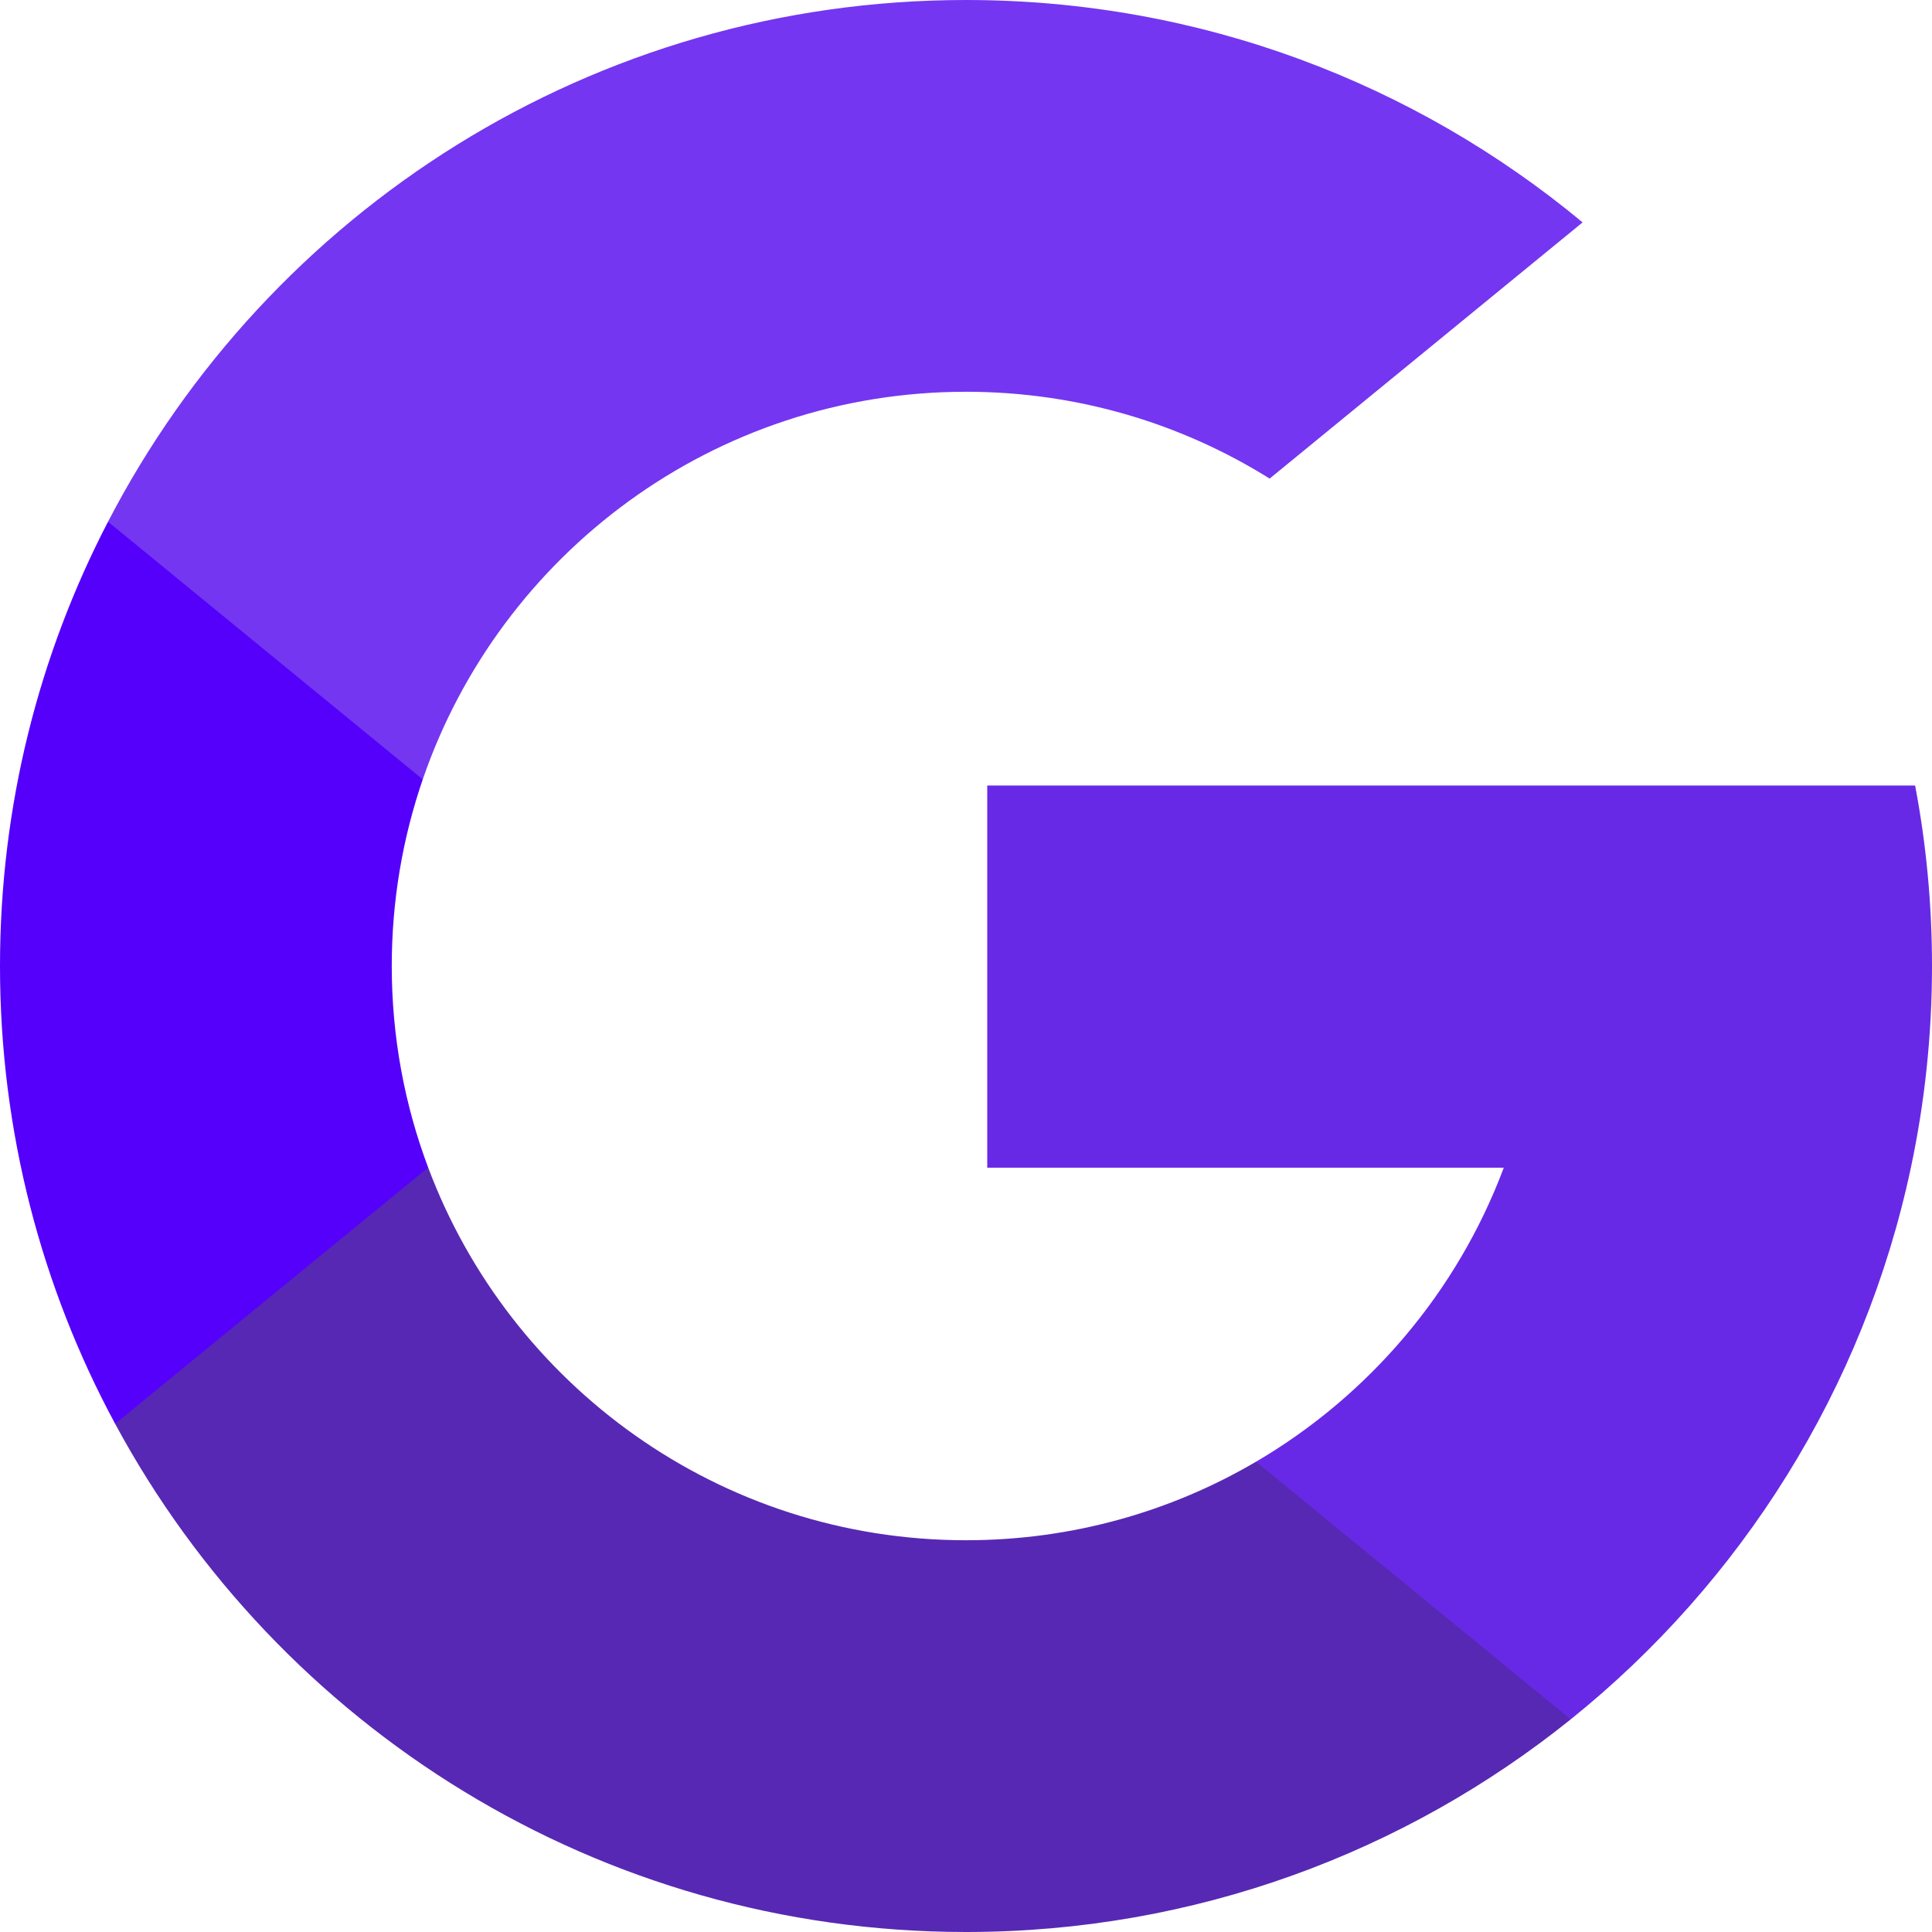
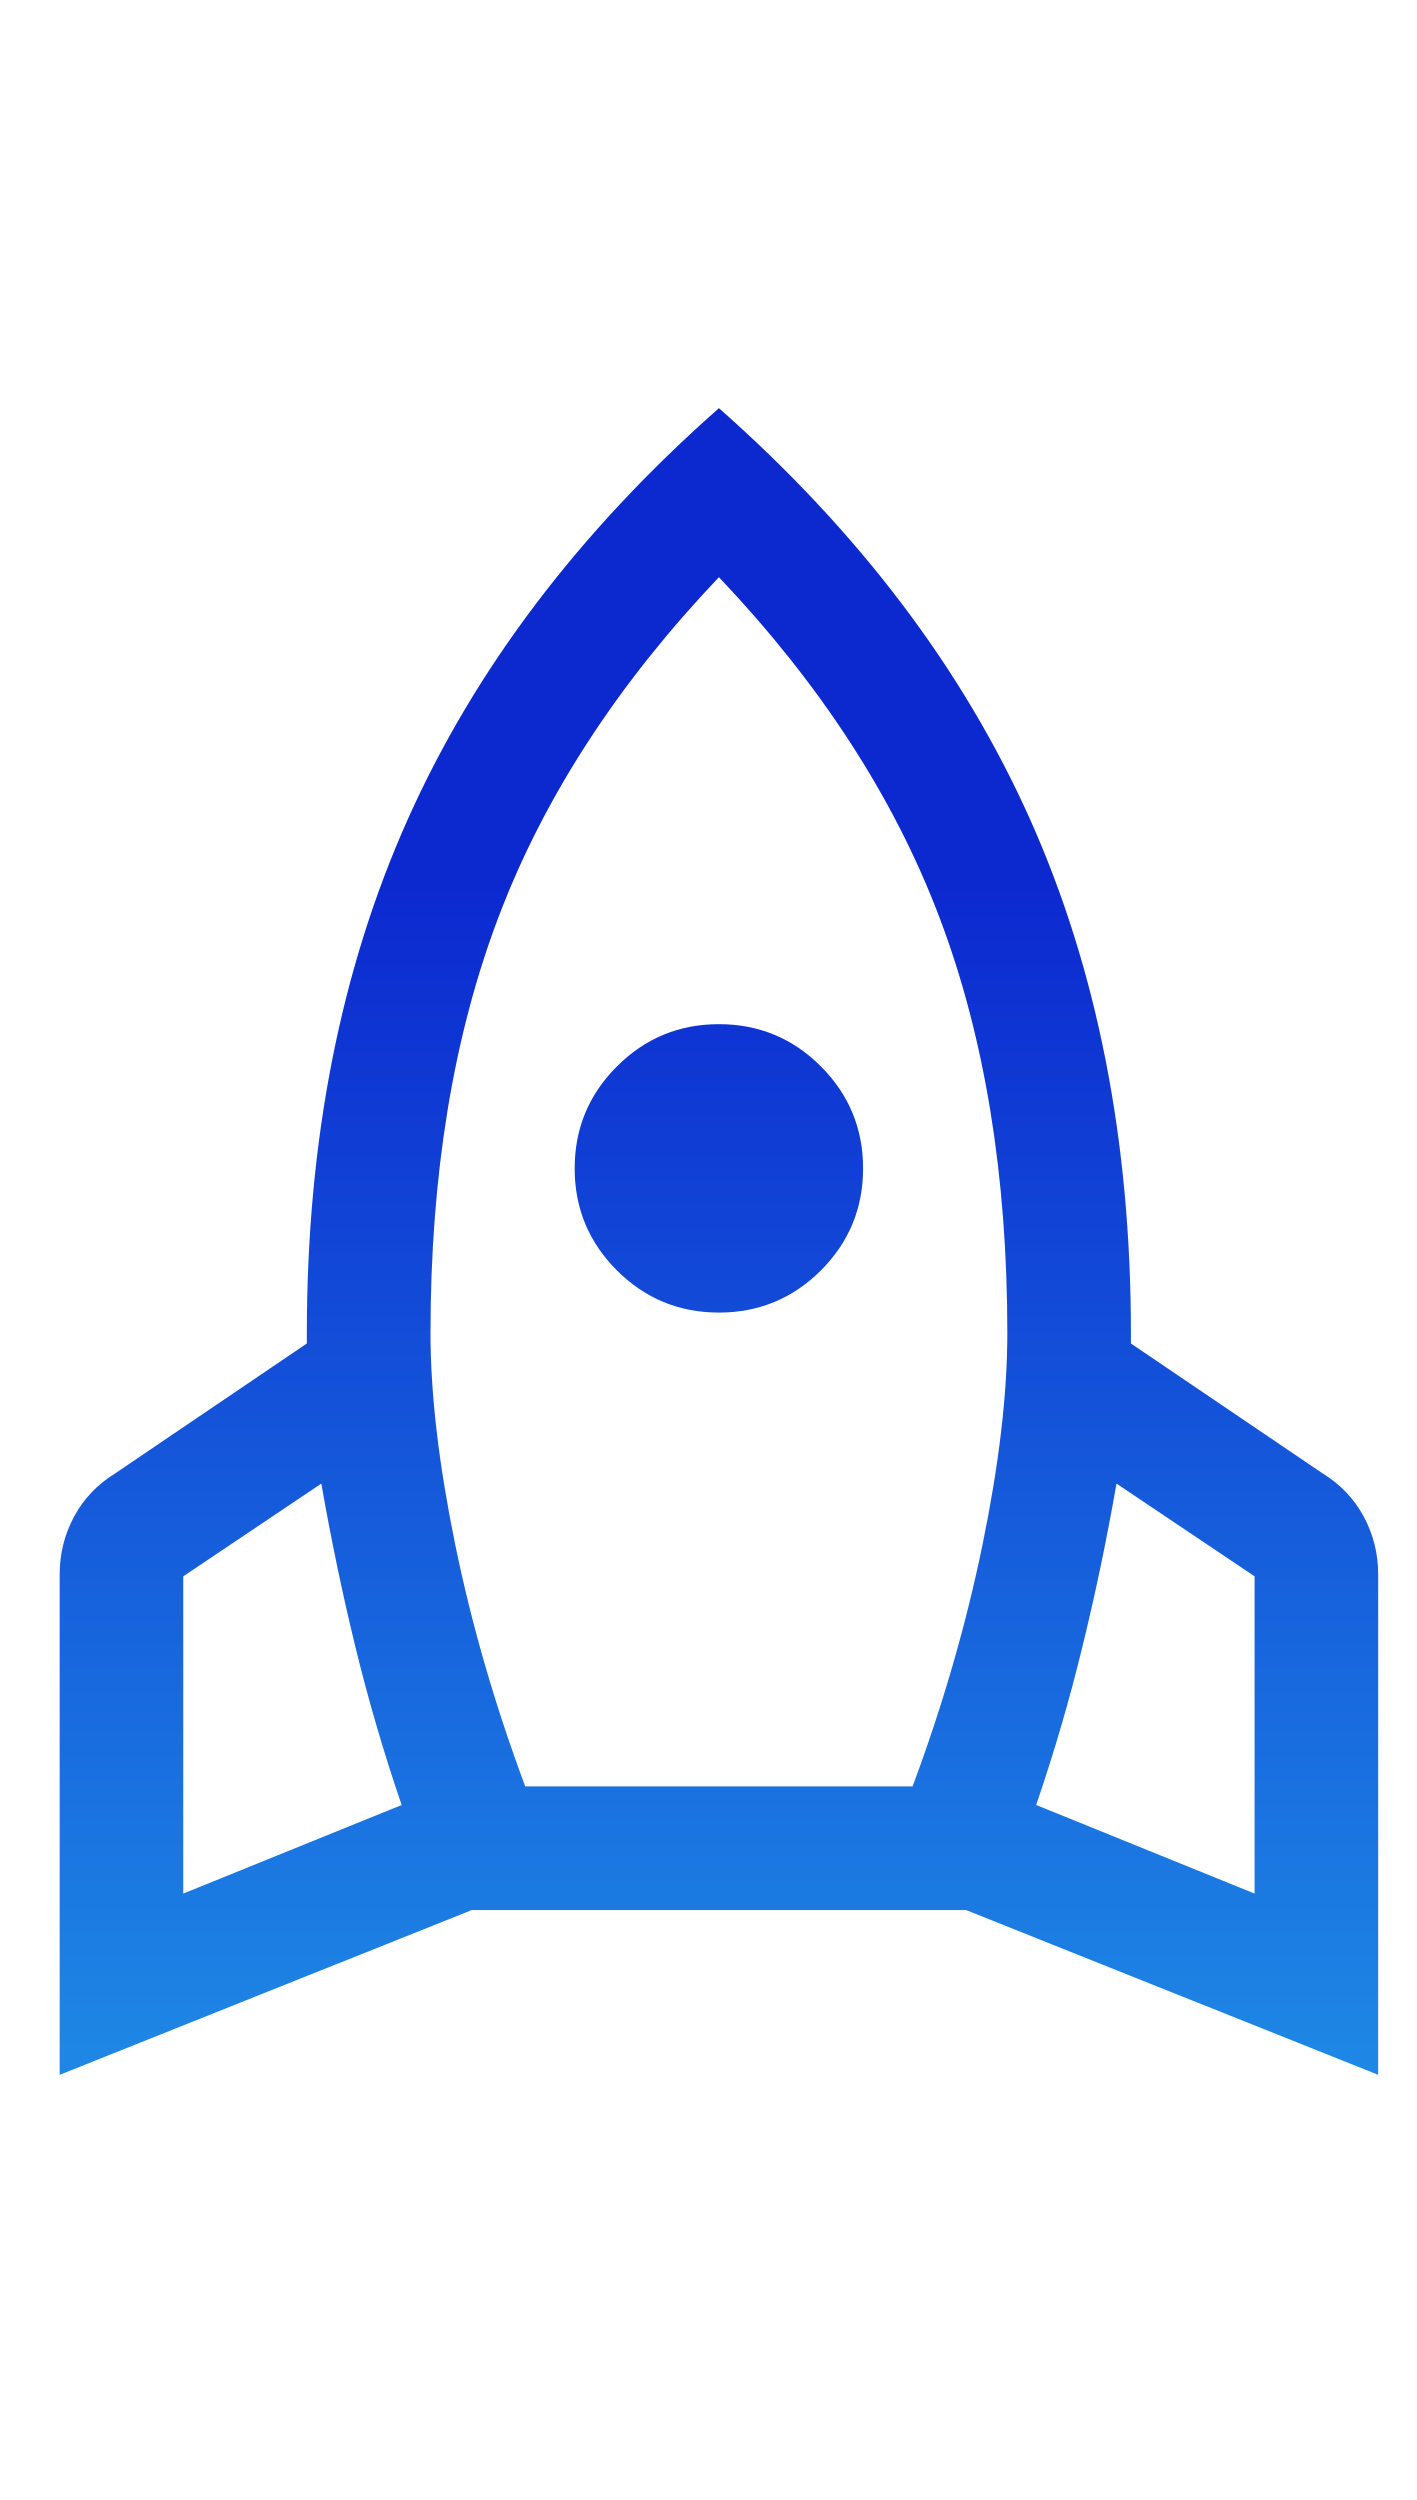
- <svg xmlns="http://www.w3.org/2000/svg" viewBox="0 0 512 512" id="Google">
-   <path fill="#5400fb" d="M113.47 309.408 95.648 375.94l-65.139 1.378C11.042 341.211 0 299.9 0 256c0-42.451 10.324-82.483 28.624-117.732h.014L86.63 148.9l25.404 57.644c-5.317 15.501-8.215 32.141-8.215 49.456.002 18.792 3.406 36.797 9.651 53.408z" class="colorfbbb00 svgShape" />
-   <path fill="#6829e6" d="M507.527 208.176C510.467 223.662 512 239.655 512 256c0 18.328-1.927 36.206-5.598 53.451-12.462 58.683-45.025 109.925-90.134 146.187l-.014-.014-73.044-3.727-10.338-64.535c29.932-17.554 53.324-45.025 65.646-77.911h-136.89V208.176h245.899z" class="color518ef8 svgShape" />
-   <path fill="#5728b4" d="m416.253 455.624.014.014C372.396 490.901 316.666 512 256 512c-97.491 0-182.252-54.491-225.491-134.681l82.961-67.91c21.619 57.698 77.278 98.771 142.53 98.771 28.047 0 54.323-7.582 76.87-20.818l83.383 68.262z" class="color28b446 svgShape" />
-   <path fill="#7436f1" d="m419.404 58.936-82.933 67.896C313.136 112.246 285.552 103.82 256 103.82c-66.729 0-123.429 42.957-143.965 102.724l-83.397-68.276h-.014C71.23 56.123 157.06 0 256 0c62.115 0 119.068 22.126 163.404 58.936z" class="colorf14336 svgShape" />
+ <svg xmlns="http://www.w3.org/2000/svg" width="17" height="30" viewBox="0 0 17 21" fill="none">
+   <path d="M2.199 18.223L4.82 17.16C4.605 16.534 4.42 15.899 4.263 15.256C4.107 14.614 3.971 13.963 3.856 13.303L2.199 14.416V18.223ZM6.303 16.937H10.951C11.313 15.965 11.593 14.997 11.791 14.033C11.989 13.068 12.088 12.224 12.088 11.499C12.088 9.603 11.816 7.939 11.272 6.505C10.728 5.071 9.846 3.711 8.627 2.426C7.407 3.711 6.525 5.071 5.982 6.505C5.438 7.939 5.166 9.603 5.166 11.499C5.166 12.224 5.265 13.068 5.462 14.033C5.66 14.997 5.94 15.965 6.303 16.937ZM8.627 11.251C8.149 11.251 7.741 11.082 7.403 10.745C7.065 10.407 6.896 9.999 6.896 9.521C6.896 9.043 7.065 8.635 7.403 8.297C7.741 7.959 8.149 7.79 8.627 7.79C9.105 7.79 9.513 7.959 9.851 8.297C10.188 8.635 10.357 9.043 10.357 9.521C10.357 9.999 10.188 10.407 9.851 10.745C9.513 11.082 9.105 11.251 8.627 11.251ZM15.055 18.223V14.416L13.398 13.303C13.283 13.963 13.147 14.614 12.99 15.256C12.834 15.899 12.648 16.534 12.434 17.16L15.055 18.223ZM8.627 0.398C10.308 1.882 11.552 3.526 12.36 5.33C13.167 7.135 13.571 9.191 13.571 11.499V11.622L15.87 13.18C16.085 13.312 16.249 13.485 16.365 13.699C16.48 13.913 16.538 14.144 16.538 14.391V20.398L11.593 18.421H5.66L0.716 20.398V14.391C0.716 14.144 0.774 13.913 0.889 13.699C1.004 13.485 1.169 13.312 1.383 13.18L3.682 11.622V11.499C3.682 9.191 4.086 7.135 4.894 5.33C5.701 3.526 6.946 1.882 8.627 0.398Z" fill="url(#paint0_linear_249_95)" />
+   <defs>
+     <linearGradient id="paint0_linear_249_95" x1="8.627" y1="0.398" x2="8.627" y2="20.398" gradientUnits="userSpaceOnUse">
+       <stop offset="0.286" stop-color="#0C29D0" />
+       <stop offset="1" stop-color="#1E88E5" />
+     </linearGradient>
+   </defs>
</svg>
